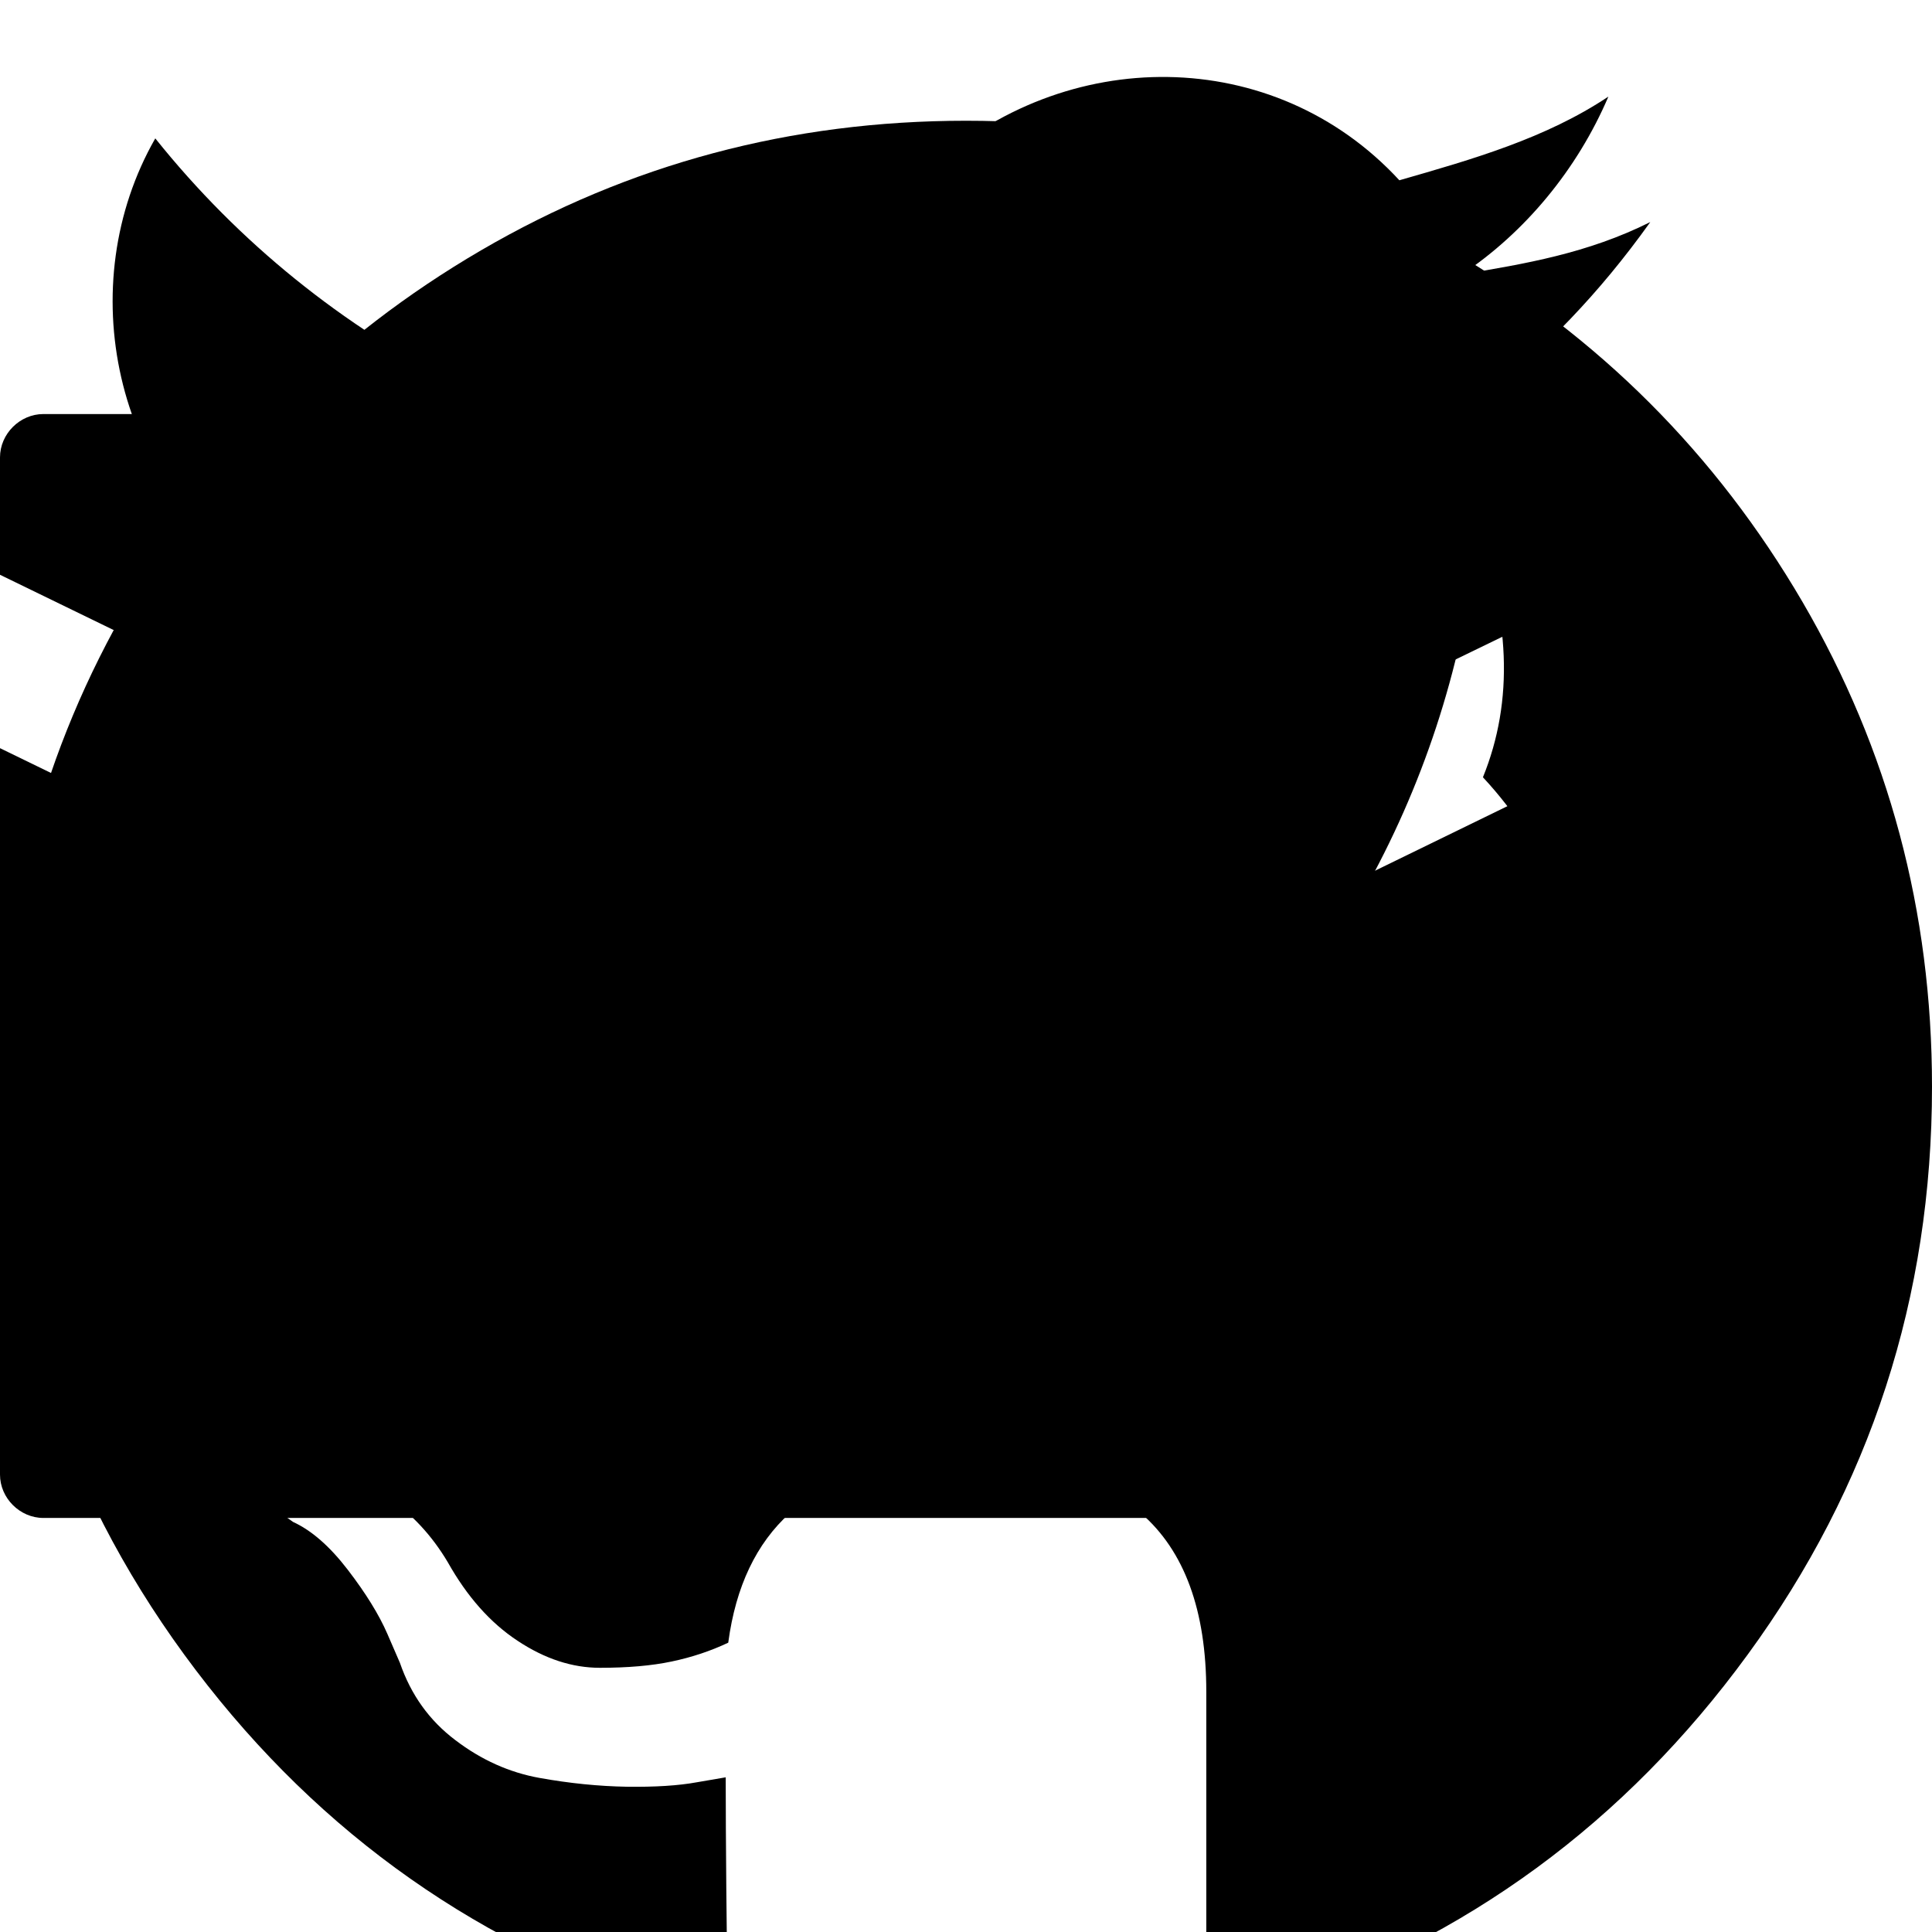
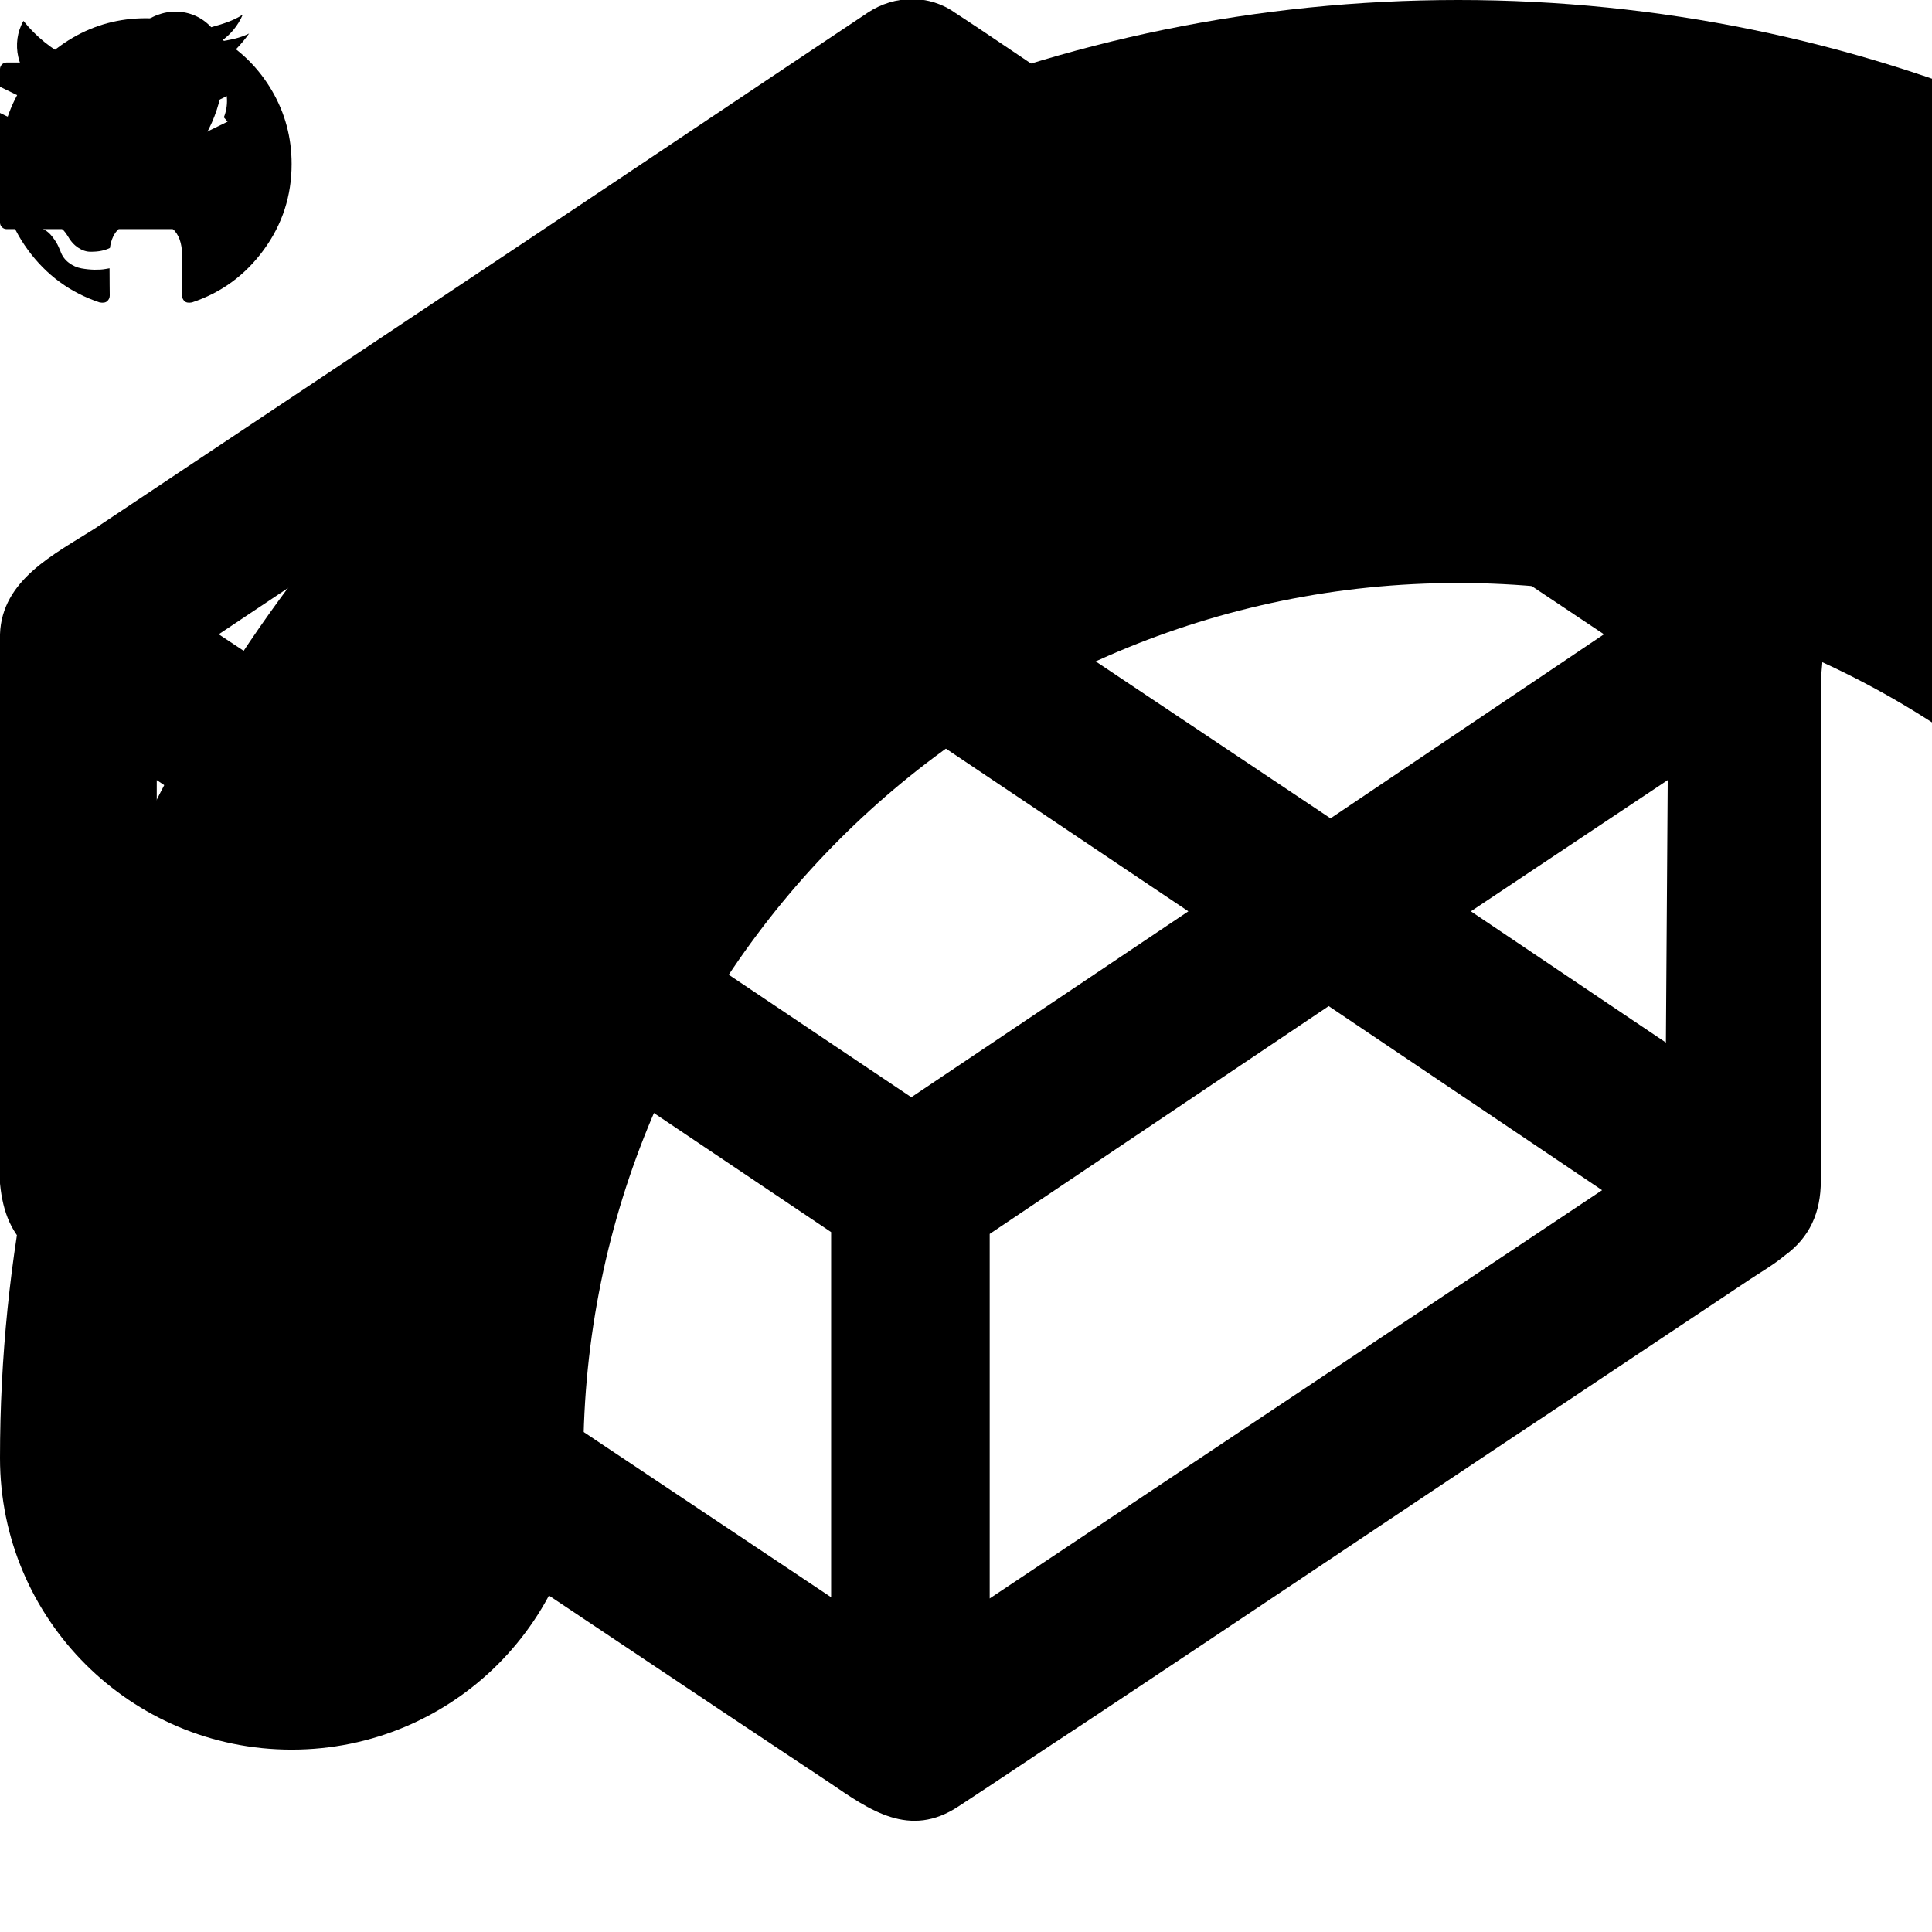
- <svg xmlns="http://www.w3.org/2000/svg" width="16" height="16" viewBox="0 0 16 16">
+ <svg xmlns="http://www.w3.org/2000/svg" width="16" height="16" viewBox="0 0 106 106">
  <g id="github" transform="translate(-1230, -56)" fill="currentColor" fill-rule="evenodd">
    <path d="M1244.927,60.984 C1244.211,59.759 1243.241,58.788 1242.015,58.073 C1240.79,57.358 1239.451,57 1238,57 C1236.549,57 1235.21,57.358 1233.984,58.073 C1232.759,58.788 1231.788,59.759 1231.073,60.984 C1230.358,62.21 1230,63.549 1230,65 C1230,66.743 1230.509,68.31 1231.526,69.703 C1232.543,71.095 1233.858,72.059 1235.469,72.593 C1235.656,72.628 1235.795,72.604 1235.885,72.52 C1235.976,72.437 1236.021,72.333 1236.021,72.208 C1236.021,72.187 1236.019,72 1236.015,71.646 C1236.012,71.291 1236.01,70.982 1236.01,70.719 L1235.771,70.76 C1235.618,70.788 1235.425,70.8 1235.192,70.797 C1234.96,70.793 1234.718,70.769 1234.468,70.724 C1234.218,70.679 1233.986,70.575 1233.771,70.411 C1233.555,70.248 1233.403,70.035 1233.312,69.771 L1233.208,69.531 C1233.139,69.372 1233.029,69.194 1232.88,69 C1232.731,68.806 1232.58,68.674 1232.427,68.604 L1232.354,68.552 C1232.305,68.517 1232.26,68.475 1232.219,68.427 C1232.177,68.378 1232.146,68.33 1232.125,68.281 C1232.104,68.232 1232.121,68.192 1232.177,68.161 C1232.233,68.13 1232.333,68.115 1232.479,68.115 L1232.687,68.146 C1232.826,68.174 1232.998,68.257 1233.203,68.396 C1233.408,68.534 1233.576,68.715 1233.708,68.937 C1233.868,69.222 1234.06,69.439 1234.286,69.588 C1234.512,69.738 1234.739,69.812 1234.968,69.812 C1235.198,69.812 1235.396,69.795 1235.562,69.76 C1235.729,69.725 1235.885,69.673 1236.031,69.604 C1236.093,69.138 1236.264,68.781 1236.541,68.531 C1236.146,68.489 1235.79,68.427 1235.474,68.343 C1235.158,68.26 1234.831,68.125 1234.495,67.937 C1234.158,67.749 1233.878,67.517 1233.656,67.239 C1233.434,66.961 1233.251,66.597 1233.109,66.145 C1232.967,65.694 1232.896,65.173 1232.896,64.583 C1232.896,63.742 1233.17,63.027 1233.719,62.437 C1233.462,61.805 1233.486,61.097 1233.792,60.312 C1233.993,60.25 1234.292,60.297 1234.687,60.453 C1235.083,60.609 1235.373,60.743 1235.557,60.854 C1235.741,60.965 1235.889,61.059 1236,61.135 C1236.646,60.955 1237.312,60.864 1238,60.864 C1238.687,60.864 1239.354,60.955 1240,61.135 L1240.396,60.885 C1240.667,60.718 1240.986,60.566 1241.354,60.427 C1241.722,60.288 1242.003,60.25 1242.198,60.312 C1242.51,61.097 1242.538,61.805 1242.281,62.437 C1242.83,63.027 1243.104,63.743 1243.104,64.583 C1243.104,65.173 1243.033,65.696 1242.891,66.151 C1242.748,66.606 1242.564,66.97 1242.339,67.244 C1242.113,67.519 1241.832,67.75 1241.495,67.937 C1241.158,68.125 1240.832,68.26 1240.516,68.343 C1240.2,68.427 1239.844,68.489 1239.448,68.531 C1239.809,68.843 1239.99,69.337 1239.99,70.01 L1239.99,72.208 C1239.99,72.333 1240.033,72.437 1240.12,72.52 C1240.207,72.603 1240.344,72.628 1240.531,72.593 C1242.143,72.058 1243.457,71.095 1244.474,69.702 C1245.491,68.31 1246,66.743 1246,64.999 C1246,63.548 1245.642,62.21 1244.927,60.984 Z" id="Github" />
  </g>
  <g id="codepen" fill="currentColor" fill-rule="nonzero">
    <path d="M100 34.2c-.4-2.6-3.3-4-5.3-5.3-3.6-2.4-7.1-4.7-10.7-7.1-8.5-5.7-17.1-11.4-25.6-17.1-2-1.3-4-2.7-6-4-1.4-1-3.3-1-4.8 0-5.7 3.8-11.5 7.7-17.2 11.5L5.2 29C3 30.4.1 31.8 0 34.8c-.1 3.3 0 6.7 0 10v16c0 2.9-.6 6.3 2.1 8.1 6.4 4.4 12.9 8.6 19.4 12.9 8 5.3 16 10.7 24 16 2.2 1.5 4.4 3.1 7.1 1.3 2.3-1.5 4.5-3 6.8-4.5 8.9-5.9 17.8-11.9 26.7-17.8l9.9-6.6c.6-.4 1.3-.8 1.9-1.3 1.4-1 2-2.4 2-4.1V37.3c.1-1.1.2-2.1.1-3.1 0-.1 0 .2 0 0zM54.3 12.3L88 34.8 73 44.9 54.3 32.4V12.3zm-8.6 0v20L27.1 44.8 12 34.8l33.7-22.5zM8.6 42.8L19.3 50 8.6 57.2V42.8zm37.1 44.9L12 65.2l15-10.1 18.6 12.5v20.1zM50 60.2L34.8 50 50 39.8 65.2 50 50 60.2zm4.3 27.5v-20l18.6-12.5 15 10.1-33.6 22.4zm37.1-30.5L80.7 50l10.8-7.2-.1 14.4z" />
  </g>
  <g id="twitter" fill="currentColor" fill-rule="evenodd">
    <path d="M13.667,1.839 C13.147,2.099 12.628,2.185 12.108,2.272 C12.628,1.925 13.061,1.406 13.32,0.8 C12.801,1.146 12.195,1.319 11.589,1.493 C10.55,0.367 8.818,0.367 7.693,1.406 L7.693,1.406 C7,2.099 6.654,3.051 6.913,4.003 C4.749,3.917 2.671,2.878 1.286,1.146 C0.593,2.358 0.939,4.003 2.152,4.783 C1.719,4.783 1.286,4.609 0.939,4.436 L0.939,4.436 C0.939,5.735 1.805,6.861 3.104,7.12 C2.844,7.207 2.671,7.207 2.411,7.207 C2.238,7.207 2.065,7.207 1.892,7.12 C2.238,8.246 3.277,9.025 4.403,9.025 C3.45,9.804 2.238,10.151 1.026,10.151 L0.333,10.151 C1.545,10.93 3.017,11.363 4.489,11.363 C8.732,11.363 12.195,7.986 12.281,3.744 L12.281,3.311 C12.801,2.878 13.234,2.445 13.667,1.839 Z" />
  </g>
  <g id="email" fill="currentColor" fill-rule="nonzero">
    <path d="M6.899,7.963 C6.794,8.008 6.675,8.008 6.585,7.963 L-1.60405023e-12,4.76 L-1.60405023e-12,3.788 C-1.60405023e-12,3.593 0.165,3.429 0.359,3.429 L13.11,3.429 C13.304,3.429 13.469,3.593 13.469,3.788 L13.469,4.775 L6.899,7.963 Z M-1.60405023e-12,6.196 L-1.60405023e-12,12.212 C-1.60405023e-12,12.407 0.165,12.571 0.359,12.571 L13.11,12.571 C13.304,12.571 13.469,12.407 13.469,12.212 L13.469,6.196 L6.899,9.399 C6.794,9.444 6.675,9.444 6.585,9.399 L-1.60405023e-12,6.196 Z" id="Shape" />
  </g>
+   <g id="linkedin" fill="currentColor" fill-rule="nonzero">
+     <path d="M472 480h-79.991c-19.375 0-35.523-13.758-39.211-32.04-.273 0-.523.039-.797.039V303.205c0-17.242-14.328-31.196-31.999-31.196-17.672 0-32 13.954-32 31.196v136.81c0 9.758-3.648 18.547-9.438 25.508-3.18 4.813-8.609 7.985-14.805 7.985-9.812 0-17.758-7.946-17.758-17.759 0-5.188 2.258-9.812 5.828-13.062 2.586-2.852 4.18-6.547 4.18-10.673V301.713c0-34.079 28.648-61.713 63.992-61.713 35.343 0 64.007 27.634 64.007 61.713v107.426c0 1.148-.109 2.141-.18 3.195.055-.016.125-.016.18-.039v19.719c0 8.829 7.156 15.985 16 15.985H464c8.844 0 16-7.156 16-15.985V288.01c0-1.203-.141-2.352-.391-3.478-4.109-69.486-59.592-124.542-127.608-124.542-28.234 0-54.233 9.578-75.358 25.657-.078-.039-.164-.023-.328.102a12.409 12.409 0 0 1-7.812 2.75c-6.914 0-12.492-5.602-12.492-12.508 0-.859-.051-1.305-.141-1.43-.738-8.149-7.52-14.571-15.859-14.571h-48.007c-17.668 0-32.003 14.336-32.003 32.009v240.015c0 1.438.254 2.821.609 4.142a12.3 12.3 0 0 0-.609 3.859c0 22.086-17.902 39.985-40.004 39.985H40.003C17.922 480 0 462.101 0 440.015V167.99c0-22.086 17.922-39.985 40.003-39.985h40.004c26.496 0 47.988-21.493 47.988-48.01 0-26.516-21.492-48.009-47.988-48.009-26.512 0-48.003 21.493-48.003 48.009 0 8.844-7.156 16-16.004 16-8.824 0-16-7.156-16-16C0 35.806 35.824 0 80.007 0c44.187 0 79.992 35.806 79.992 79.995 0 4.055-.395 8-.984 11.899-.129.75-.199 1.523-.344 2.273-.699 3.891-1.648 7.719-2.906 11.391-.051.18-.141.344-.195.523a80.061 80.061 0 0 1-11.66 21.907c-14.586 19.391-37.746 32.001-63.902 32.001H48.003c-8.844 0-16 7.18-16 16v256.023c0 8.829 7.156 15.985 16 15.985h80.8a40.365 40.365 0 0 1-.809-7.984V191.999c0-35.345 28.668-63.994 64.007-63.994h56.007c9.883 0 18.867 3.641 25.836 9.617.086.055.172-.039.266.031a15.859 15.859 0 0 0 10.391 3.844c2.188 0 4.266-.43 6.148-1.227.57-.25.914-.211 1.242-.172 18.578-7.609 38.78-12.094 60.108-12.094 82.938 0 151.124 63.111 159.194 143.911a40.01 40.01 0 0 1 .805 8.094v160.006C512 462.101 494.102 480 472 480zm-263.994-32.001c8.824 0 16 7.172 16 16 0 8.845-7.175 16.001-16 16.001-8.844 0-16.004-7.156-16.004-16.001 0-8.828 7.161-16 16.004-16z" />
+   </g>
</svg>
